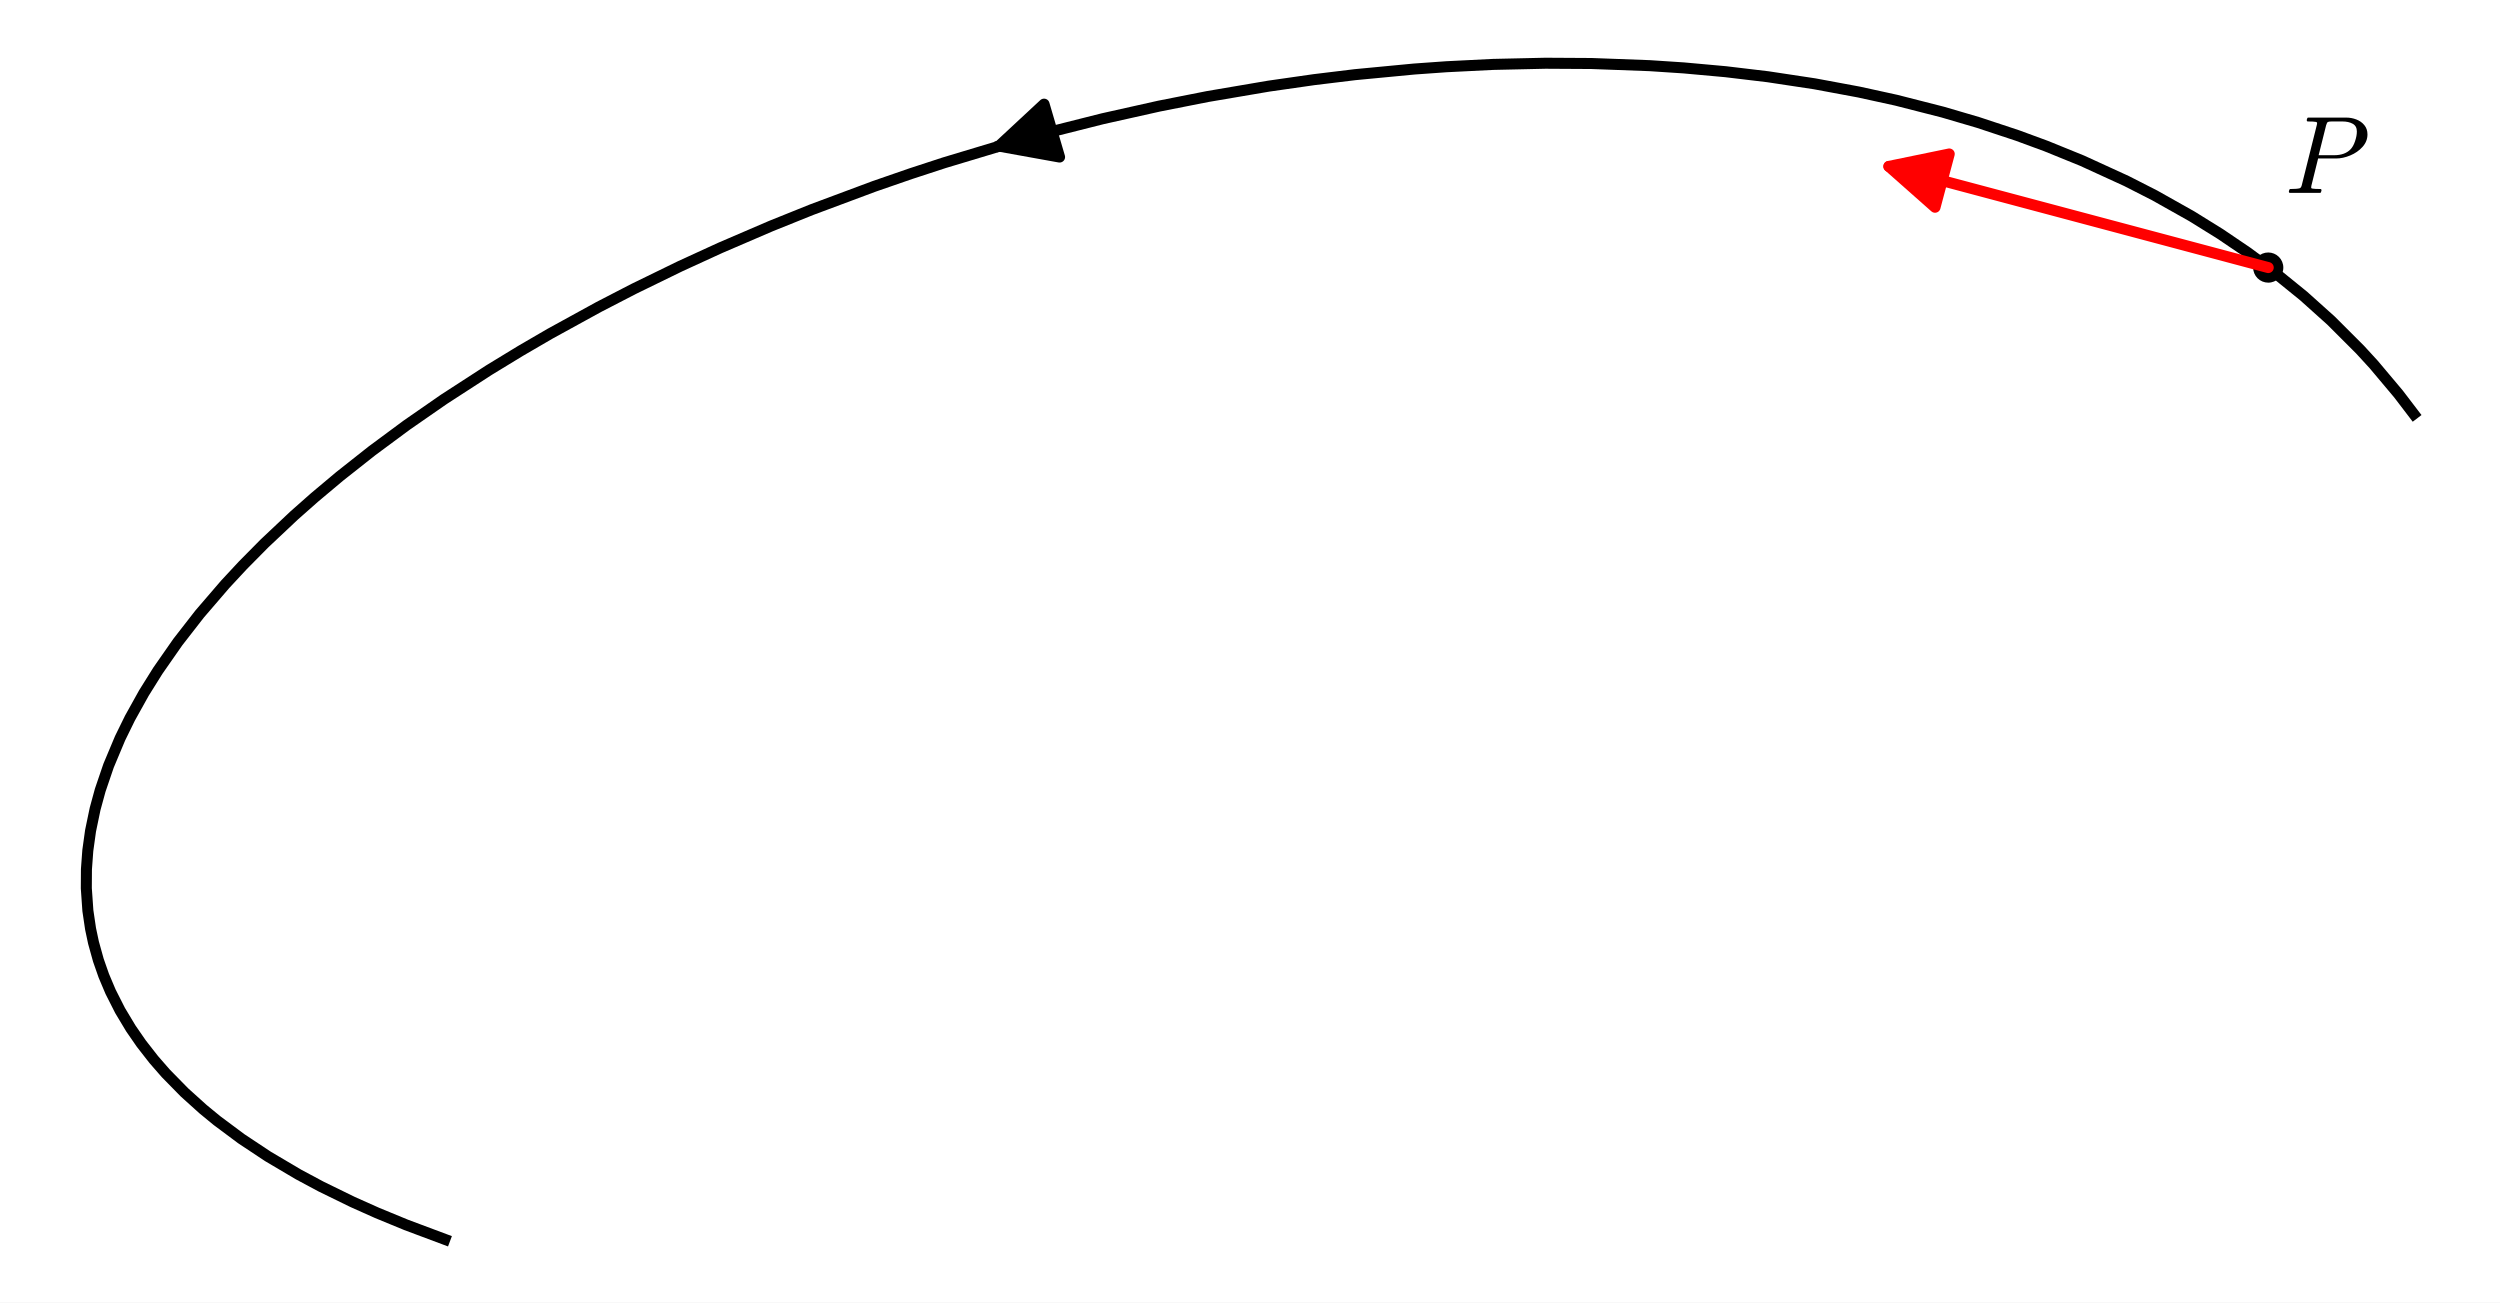
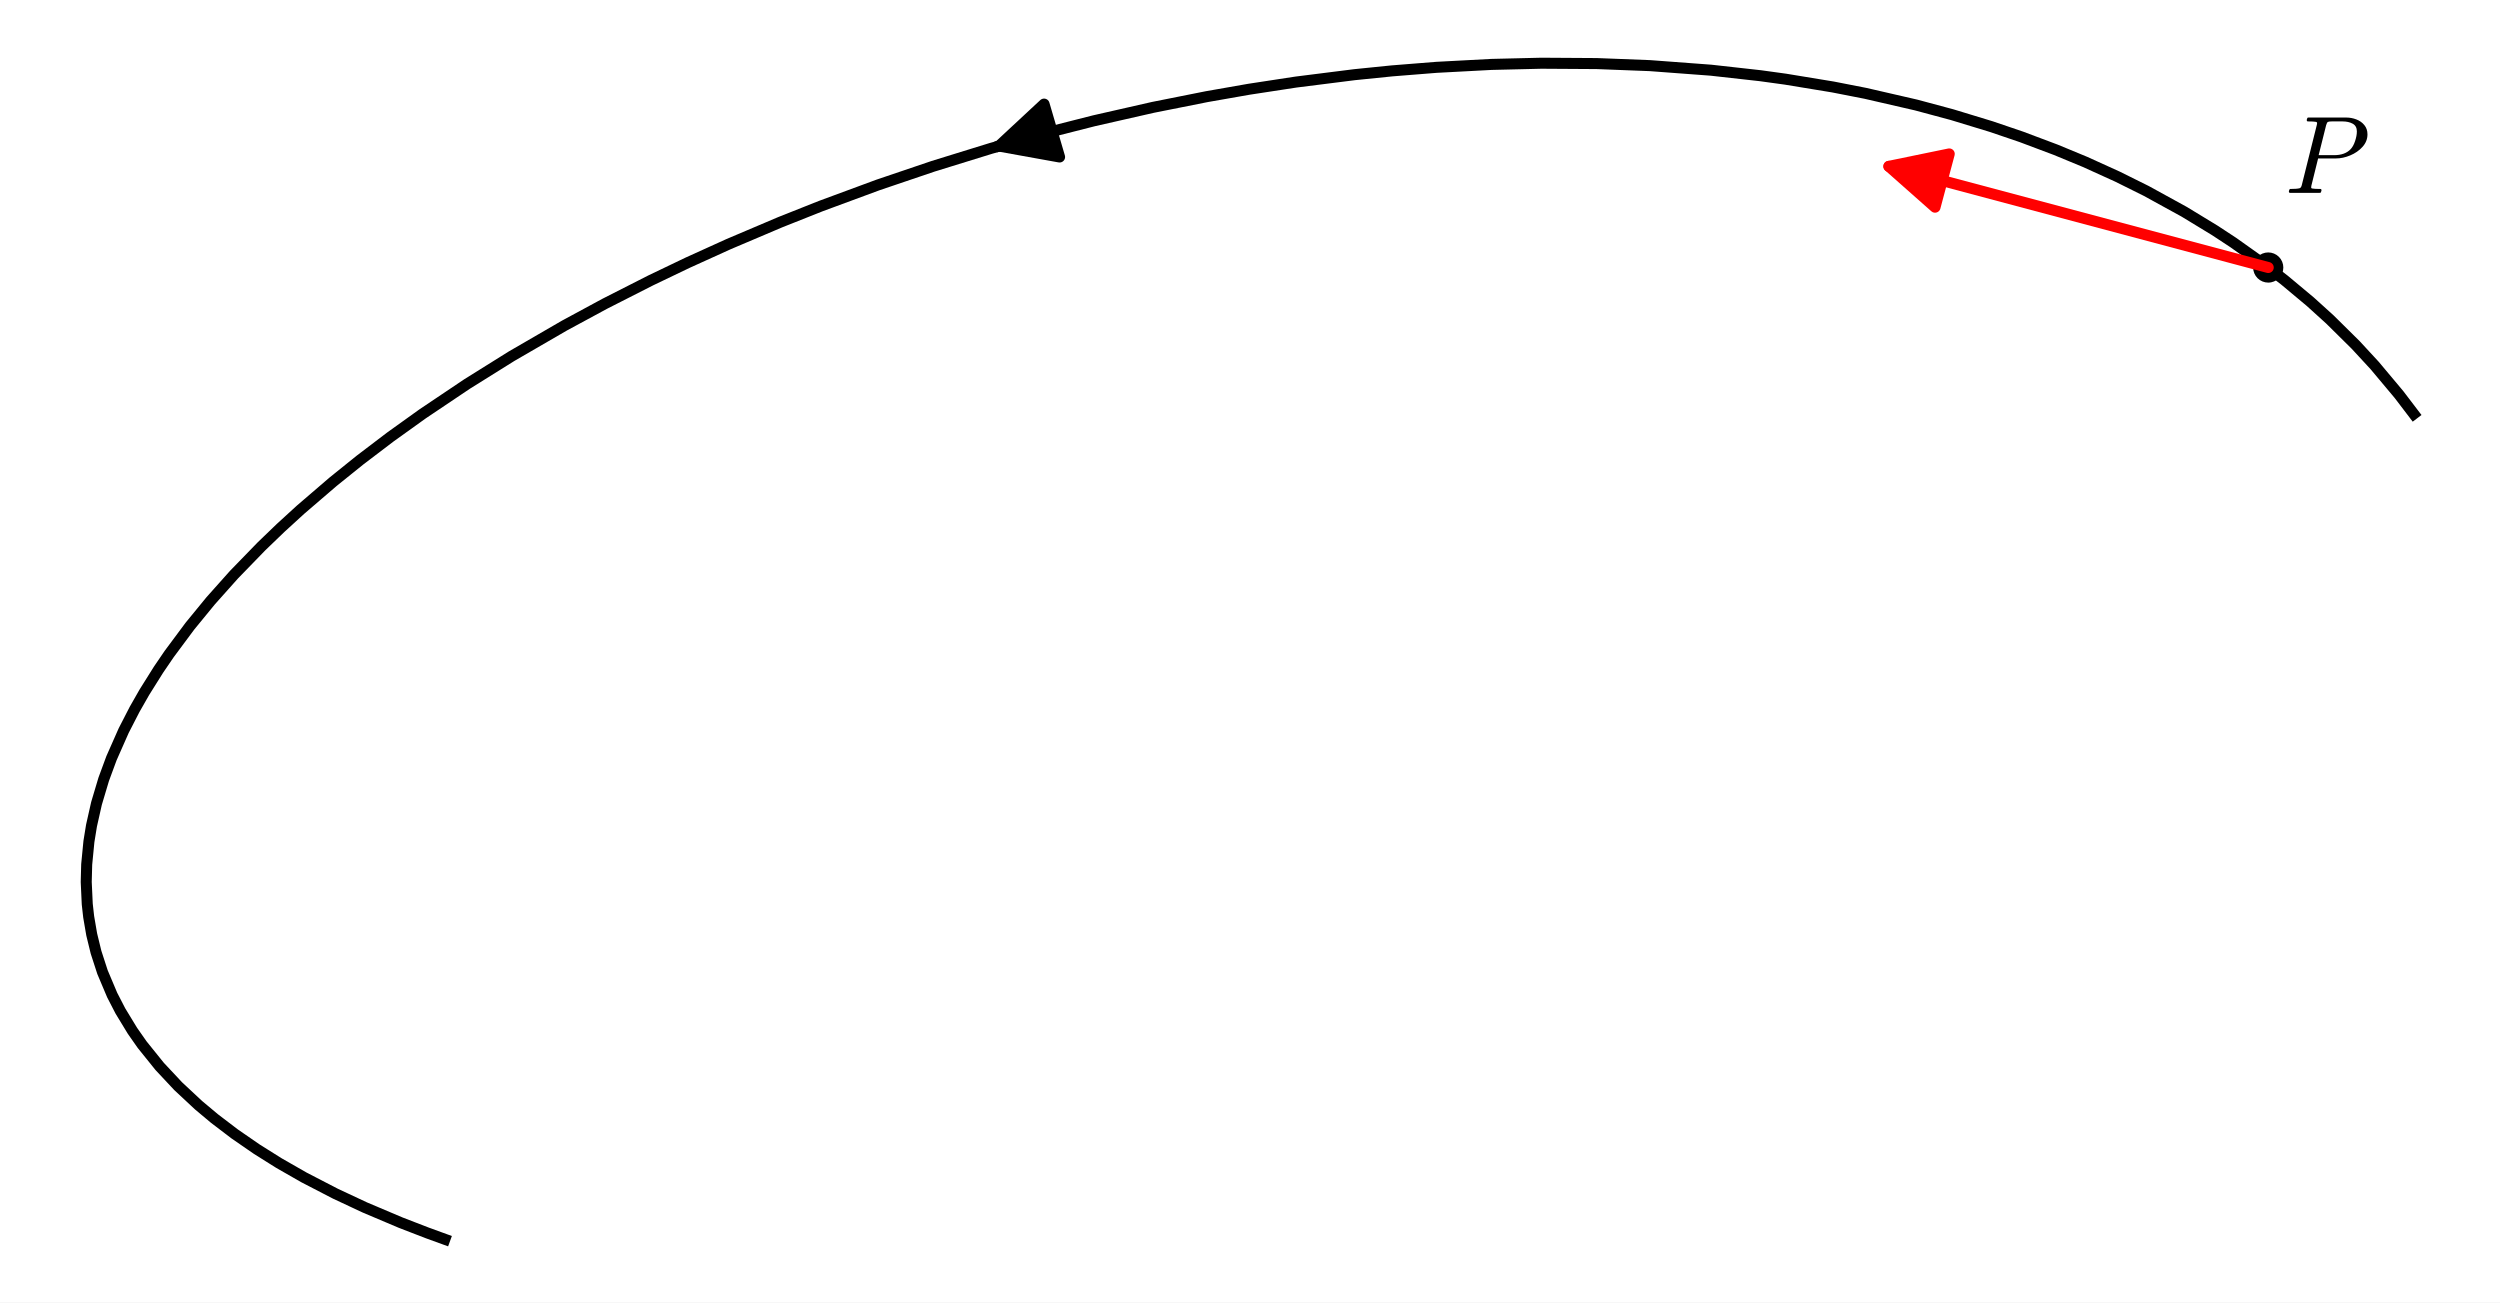
- <svg xmlns="http://www.w3.org/2000/svg" xmlns:xlink="http://www.w3.org/1999/xlink" width="453.6pt" height="236.336pt" viewBox="0 0 453.6 236.336" version="1.1">
+ <svg xmlns="http://www.w3.org/2000/svg" xmlns:xlink="http://www.w3.org/1999/xlink" width="453.6pt" height="236.324pt" viewBox="0 0 453.6 236.324" version="1.1">
  <defs>
    <style type="text/css">*{stroke-linejoin: round; stroke-linecap: butt}</style>
  </defs>
  <g id="figure_1">
    <g id="patch_1">
-       <path d="M 0 236.336  L 453.6 236.336  L 453.6 0  L 0 0  z " style="fill: #ffffff" />
+       <path d="M 0 236.324  L 453.6 236.324  L 453.6 0  L 0 0  z " style="fill: #ffffff" />
    </g>
    <g id="axes_1">
      <g id="patch_2">
-         <path d="M 7.2 229.136  L 446.4 229.136  L 446.4 7.2  L 7.2 7.2  z " style="fill: #ffffff" />
+         <path d="M 7.2 229.124  L 446.4 229.124  L 446.4 7.2  L 7.2 7.2  z " style="fill: #ffffff" />
      </g>
      <g id="PathCollection_1">
-         <path d="M 411.548 51.286  C 412.274 51.286 412.971 50.998 413.484 50.484  C 413.998 49.971 414.286 49.274 414.286 48.548  C 414.286 47.821 413.998 47.125 413.484 46.611  C 412.971 46.098 412.274 45.809 411.548 45.809  C 410.822 45.809 410.125 46.098 409.611 46.611  C 409.098 47.125 408.809 47.821 408.809 48.548  C 408.809 49.274 409.098 49.971 409.611 50.484  C 410.125 50.998 410.822 51.286 411.548 51.286  z " clip-path="url(#p5b29ef721a)" />
+         <path d="M 411.548 51.277  C 412.274 51.277 412.971 50.988 413.485 50.475  C 413.998 49.961 414.287 49.265 414.287 48.538  C 414.287 47.812 413.998 47.115 413.485 46.602  C 412.971 46.088 412.274 45.8 411.548 45.8  C 410.822 45.8 410.125 46.088 409.612 46.602  C 409.098 47.115 408.809 47.812 408.809 48.538  C 408.809 49.265 409.098 49.961 409.612 50.475  C 410.125 50.988 410.822 51.277 411.548 51.277  z " clip-path="url(#p035939be4b)" />
      </g>
      <g id="matplotlib.axis_1" />
      <g id="matplotlib.axis_2" />
      <g id="line2d_1">
-         <path d="M 437.954 75.116  L 435.183 71.483  L 430.695 66.144  L 428.207 63.43  L 422.949 58.175  L 417.968 53.705  L 412.632 49.376  L 407.759 45.778  L 402.848 42.453  L 397.673 39.239  L 390.952 35.458  L 385.812 32.837  L 377.766 29.152  L 371.242 26.501  L 366.039 24.586  L 358.899 22.22  L 352.493 20.34  L 344.04 18.181  L 337.272 16.699  L 329.255 15.208  L 320.766 13.924  L 313.091 13.009  L 305.498 12.321  L 299.328 11.915  L 288.755 11.523  L 280.413 11.474  L 270.896 11.687  L 262.434 12.109  L 256.583 12.526  L 245.862 13.548  L 238.402 14.454  L 230.202 15.629  L 219.137 17.511  L 210.308 19.254  L 200.049 21.549  L 189.632 24.176  L 183.658 25.818  L 171.319 29.53  L 165.239 31.519  L 158.614 33.811  L 147.25 38.052  L 139.903 41.009  L 130.646 44.99  L 123.393 48.317  L 115.02 52.4  L 108.659 55.687  L 99.806 60.547  L 94.449 63.664  L 88.71 67.162  L 80.552 72.447  L 73.795 77.135  L 67.498 81.796  L 61.629 86.433  L 57.049 90.277  L 53.379 93.522  L 47.998 98.588  L 44.065 102.565  L 40.852 106.022  L 36.238 111.387  L 32.272 116.485  L 28.622 121.722  L 26.114 125.738  L 23.566 130.32  L 21.786 133.952  L 19.699 138.926  L 18.182 143.378  L 17.255 146.772  L 16.429 150.745  L 15.933 154.316  L 15.683 157.718  L 15.661 161.166  L 15.944 165.223  L 16.431 168.52  L 16.962 171.023  L 17.848 174.214  L 18.831 177.025  L 20.055 179.924  L 21.782 183.337  L 23.739 186.599  L 25.642 189.354  L 27.899 192.246  L 30.082 194.75  L 33.474 198.209  L 36.849 201.254  L 39.374 203.327  L 43.774 206.606  L 48.611 209.816  L 54.166 213.099  L 58.236 215.279  L 63.984 218.088  L 68.422 220.071  L 73.684 222.24  L 80.703 224.868  L 80.703 224.868  " clip-path="url(#p5b29ef721a)" style="fill: none; stroke: #000000; stroke-width: 2; stroke-linecap: square" />
+         <path d="M 437.954 75.107  L 435.272 71.585  L 430.857 66.317  L 427.424 62.598  L 422.742 57.97  L 419.18 54.742  L 414.493 50.827  L 410.891 48.044  L 405.195 43.997  L 401.83 41.788  L 396.304 38.425  L 389.405 34.636  L 384.213 32.056  L 378.312 29.377  L 373.005 27.18  L 366.749 24.828  L 361.293 22.972  L 354.185 20.806  L 347.662 19.053  L 338.458 16.934  L 332.572 15.782  L 323.947 14.362  L 319.407 13.737  L 310.43 12.735  L 299.362 11.908  L 289.691 11.534  L 279.665 11.471  L 270.6 11.689  L 260.616 12.219  L 252.544 12.863  L 245.756 13.551  L 235.126 14.892  L 226.596 16.197  L 218.952 17.537  L 209.21 19.478  L 198.484 21.916  L 189.749 24.136  L 179.839 26.912  L 169.314 30.165  L 159.314 33.554  L 148.946 37.385  L 141.571 40.315  L 132.186 44.3  L 124.771 47.663  L 118.096 50.862  L 109.733 55.113  L 102.411 59.073  L 92.837 64.621  L 84.752 69.67  L 76.688 75.084  L 70.824 79.29  L 65.334 83.464  L 60.445 87.4  L 54.54 92.472  L 50.928 95.774  L 47.464 99.107  L 42.456 104.265  L 38.226 109.006  L 34.473 113.587  L 30.706 118.653  L 28.754 121.517  L 26.194 125.601  L 24.413 128.726  L 22.439 132.566  L 20.223 137.581  L 18.816 141.397  L 17.509 145.773  L 16.602 149.801  L 16.133 152.685  L 15.73 156.836  L 15.646 160.025  L 15.831 164.044  L 16.088 166.337  L 16.639 169.55  L 17.426 172.776  L 18.597 176.382  L 20.354 180.543  L 21.843 183.429  L 24.037 187.036  L 25.795 189.546  L 28.975 193.496  L 32.329 197.078  L 36.043 200.542  L 38.903 202.938  L 42.568 205.731  L 46.61 208.519  L 50.609 211.029  L 55.154 213.631  L 60.862 216.585  L 66.188 219.078  L 72.704 221.837  L 77.565 223.715  L 80.707 224.857  L 80.707 224.857  " clip-path="url(#p035939be4b)" style="fill: none; stroke: #000000; stroke-width: 2; stroke-linecap: square" />
      </g>
      <g id="patch_3">
-         <path d="M 181.153 26.537  Q 180.126 26.838 181.245 26.51  " clip-path="url(#p5b29ef721a)" style="fill: none; stroke: #000000; stroke-width: 2; stroke-linecap: round" />
-         <path d="M 192.248 28.494  L 181.245 26.51  L 189.434 18.898  z " clip-path="url(#p5b29ef721a)" style="stroke: #000000; stroke-width: 2; stroke-linecap: round" />
+         <path d="M 181.156 26.528  Q 180.129 26.829 181.248 26.501  " clip-path="url(#p035939be4b)" style="fill: none; stroke: #000000; stroke-width: 2; stroke-linecap: round" />
+         <path d="M 192.25 28.485  L 181.248 26.501  L 189.436 18.889  z " clip-path="url(#p035939be4b)" style="stroke: #000000; stroke-width: 2; stroke-linecap: round" />
      </g>
      <g id="patch_4">
-         <path d="M 411.548 48.548  Q 376.053 39.082 342.718 30.193  " clip-path="url(#p5b29ef721a)" style="fill: none; stroke: #ff0000; stroke-width: 2; stroke-linecap: round" />
-         <path d="M 351.092 37.601  L 342.718 30.193  L 353.669 27.939  z " clip-path="url(#p5b29ef721a)" style="fill: #ff0000; stroke: #ff0000; stroke-width: 2; stroke-linecap: round" />
+         <path d="M 411.548 48.538  Q 376.053 39.073 342.719 30.184  " clip-path="url(#p035939be4b)" style="fill: none; stroke: #ff0000; stroke-width: 2; stroke-linecap: round" />
+         <path d="M 351.093 37.592  L 342.719 30.184  L 353.67 27.929  z " clip-path="url(#p035939be4b)" style="fill: #ff0000; stroke: #ff0000; stroke-width: 2; stroke-linecap: round" />
      </g>
      <g id="text_1">
-         <g transform="translate(414.5132 35.13572) scale(0.2 -0.2)">
+         <g transform="translate(414.5133 35.12657) scale(0.2 -0.2)">
          <defs>
            <path id="Cmmi10-50" d="M 313 0  Q 250 0 250 84  Q 253 100 262 139  Q 272 178 289 201  Q 306 225 331 225  Q 722 225 878 269  Q 959 297 997 441  L 1875 3956  Q 1888 4019 1888 4044  Q 1888 4113 1813 4122  Q 1691 4147 1350 4147  Q 1288 4147 1288 4231  Q 1291 4247 1300 4286  Q 1309 4325 1326 4348  Q 1344 4372 1369 4372  L 3578 4372  Q 3881 4372 4165 4264  Q 4450 4156 4631 3934  Q 4813 3713 4813 3397  Q 4813 2991 4527 2672  Q 4241 2353 3814 2175  Q 3388 1997 2988 1997  L 1947 1997  L 1556 416  Q 1544 353 1544 325  Q 1544 300 1551 283  Q 1559 266 1573 261  Q 1588 256 1619 250  Q 1741 225 2081 225  Q 2144 225 2144 141  Q 2122 50 2109 25  Q 2097 0 2034 0  L 313 0  z M 1978 2188  L 2875 2188  Q 3497 2188 3822 2522  Q 3988 2688 4092 3000  Q 4197 3313 4197 3566  Q 4197 3881 3956 4014  Q 3716 4147 3359 4147  L 2747 4147  Q 2572 4147 2515 4117  Q 2459 4088 2413 3928  L 1978 2188  z " transform="scale(0.015625)" />
          </defs>
          <use xlink:href="#Cmmi10-50" transform="translate(0 0.6875)" />
        </g>
      </g>
    </g>
  </g>
  <defs>
-     <clipPath id="p5b29ef721a">
-       <rect x="7.2" y="7.2" width="439.2" height="221.936" />
+     <clipPath id="p035939be4b">
+       <rect x="7.2" y="7.2" width="439.2" height="221.924" />
    </clipPath>
  </defs>
</svg>
